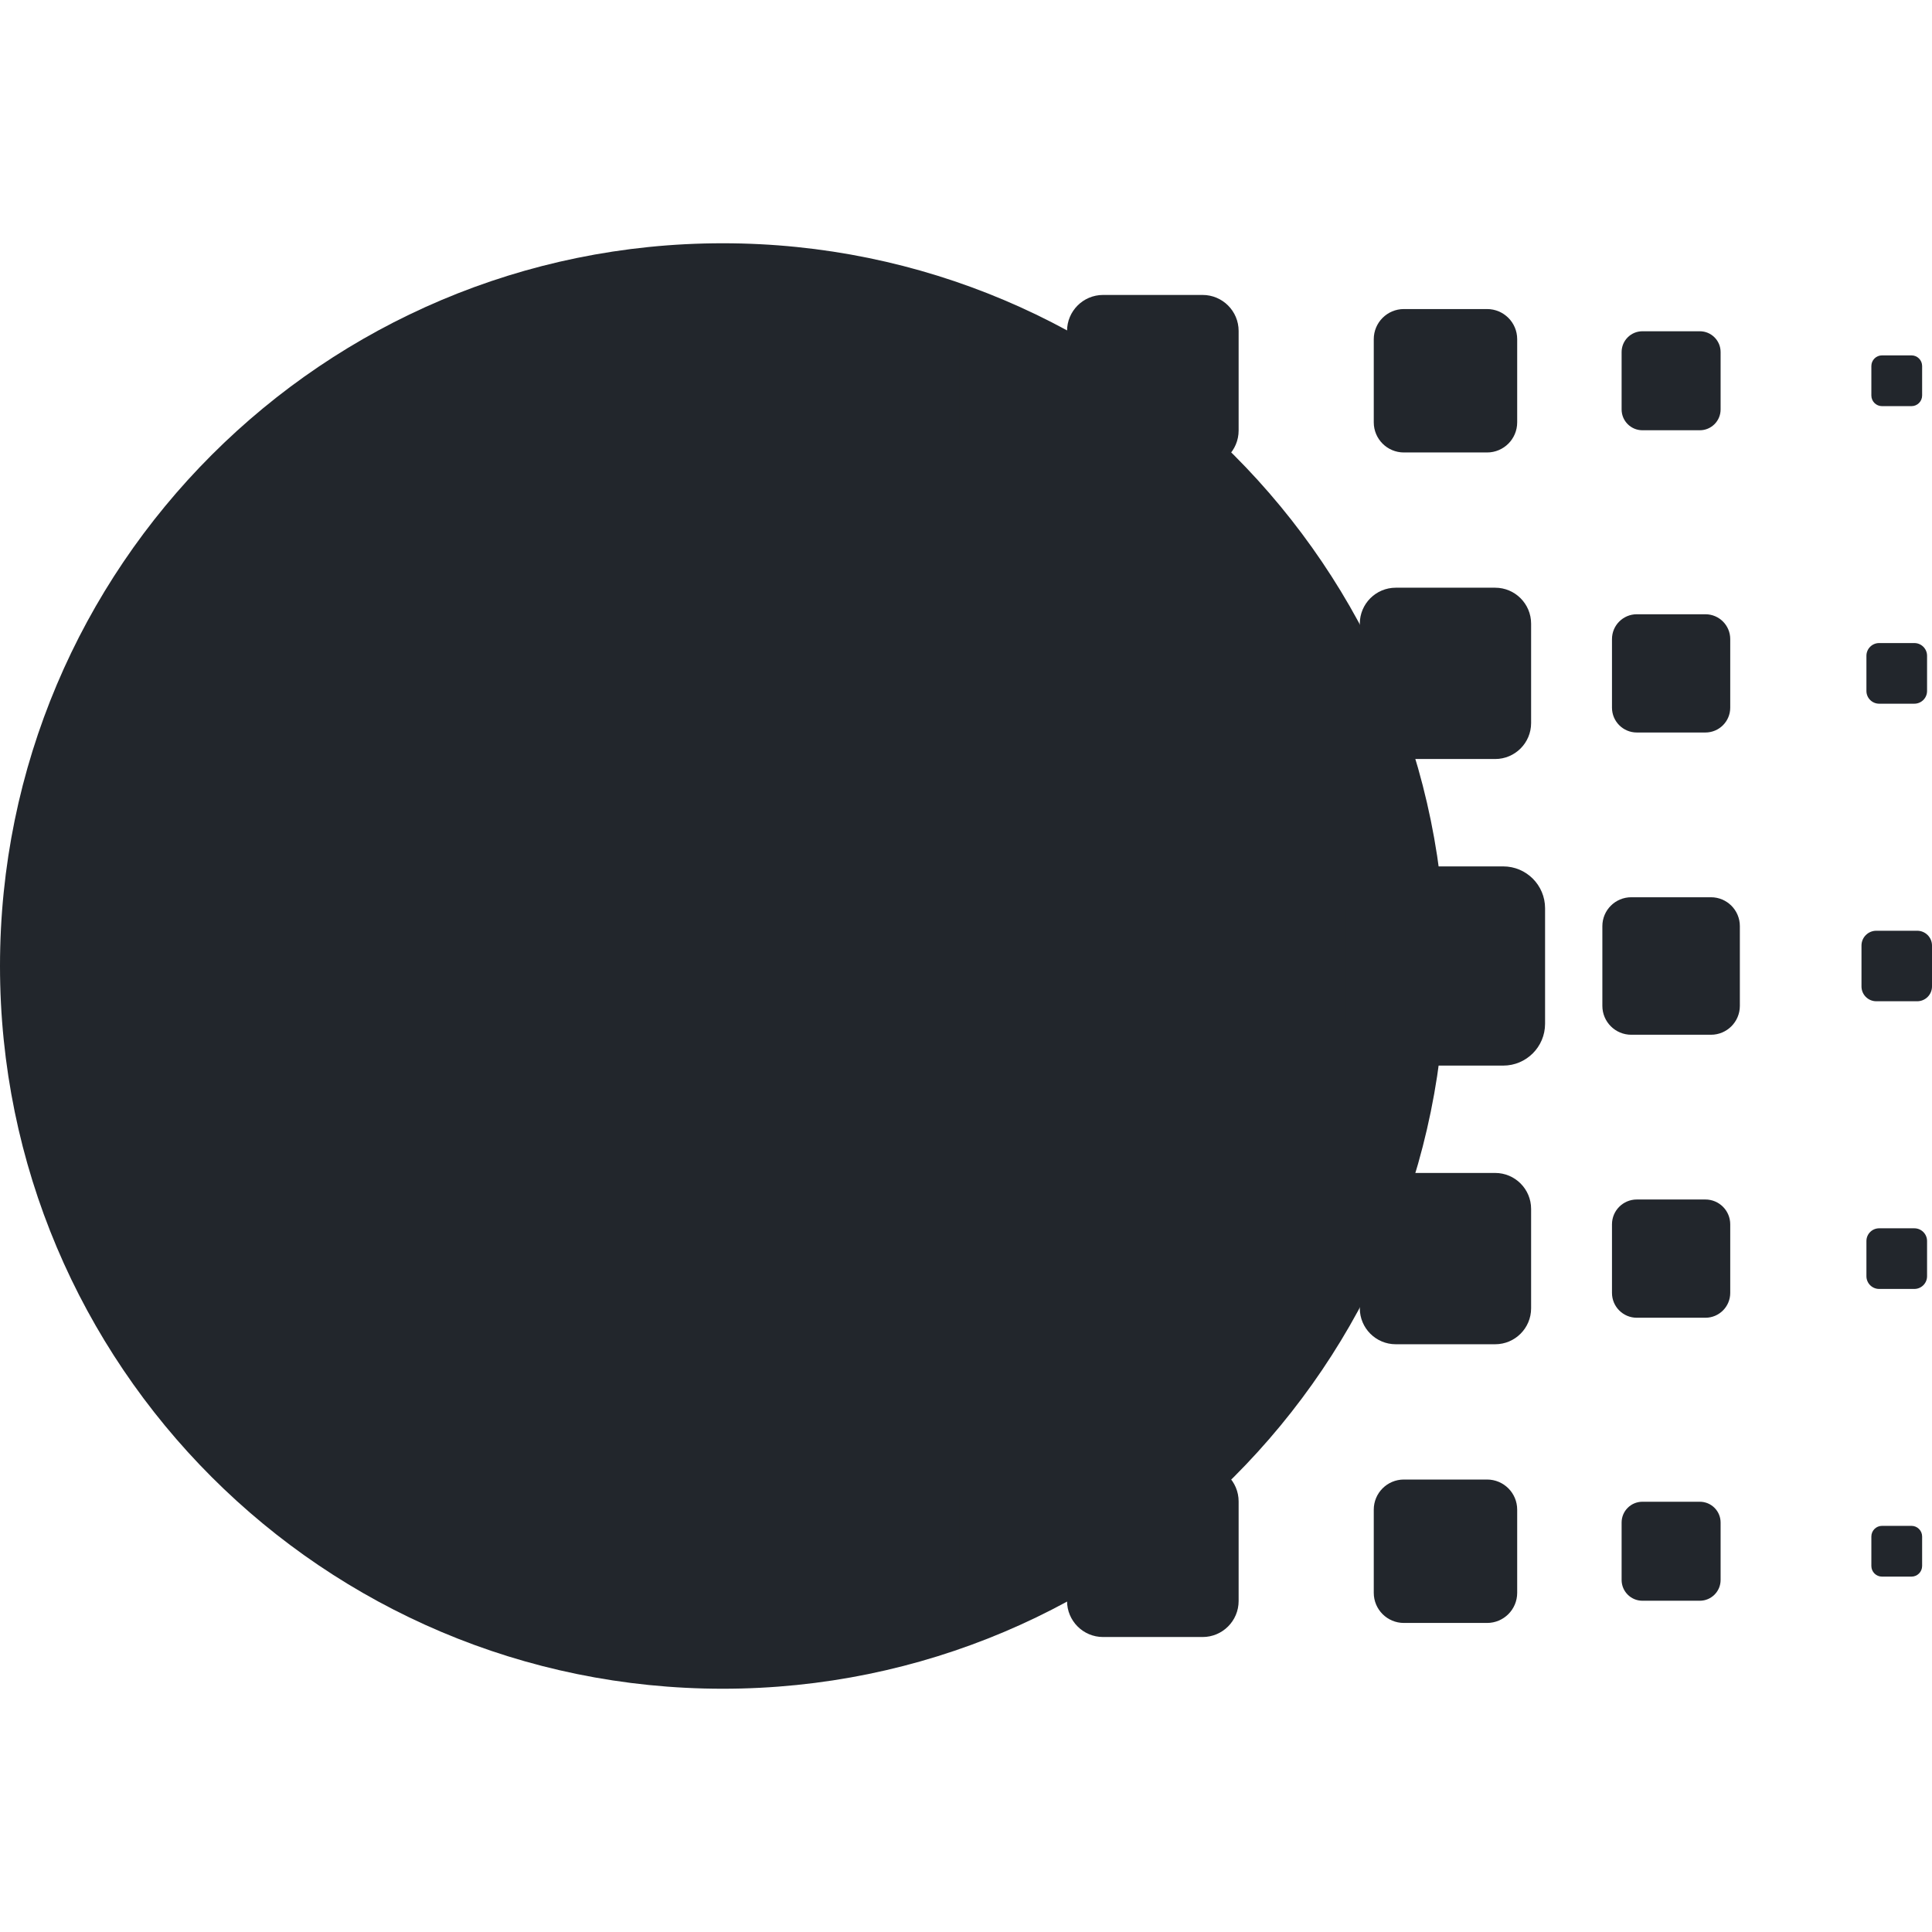
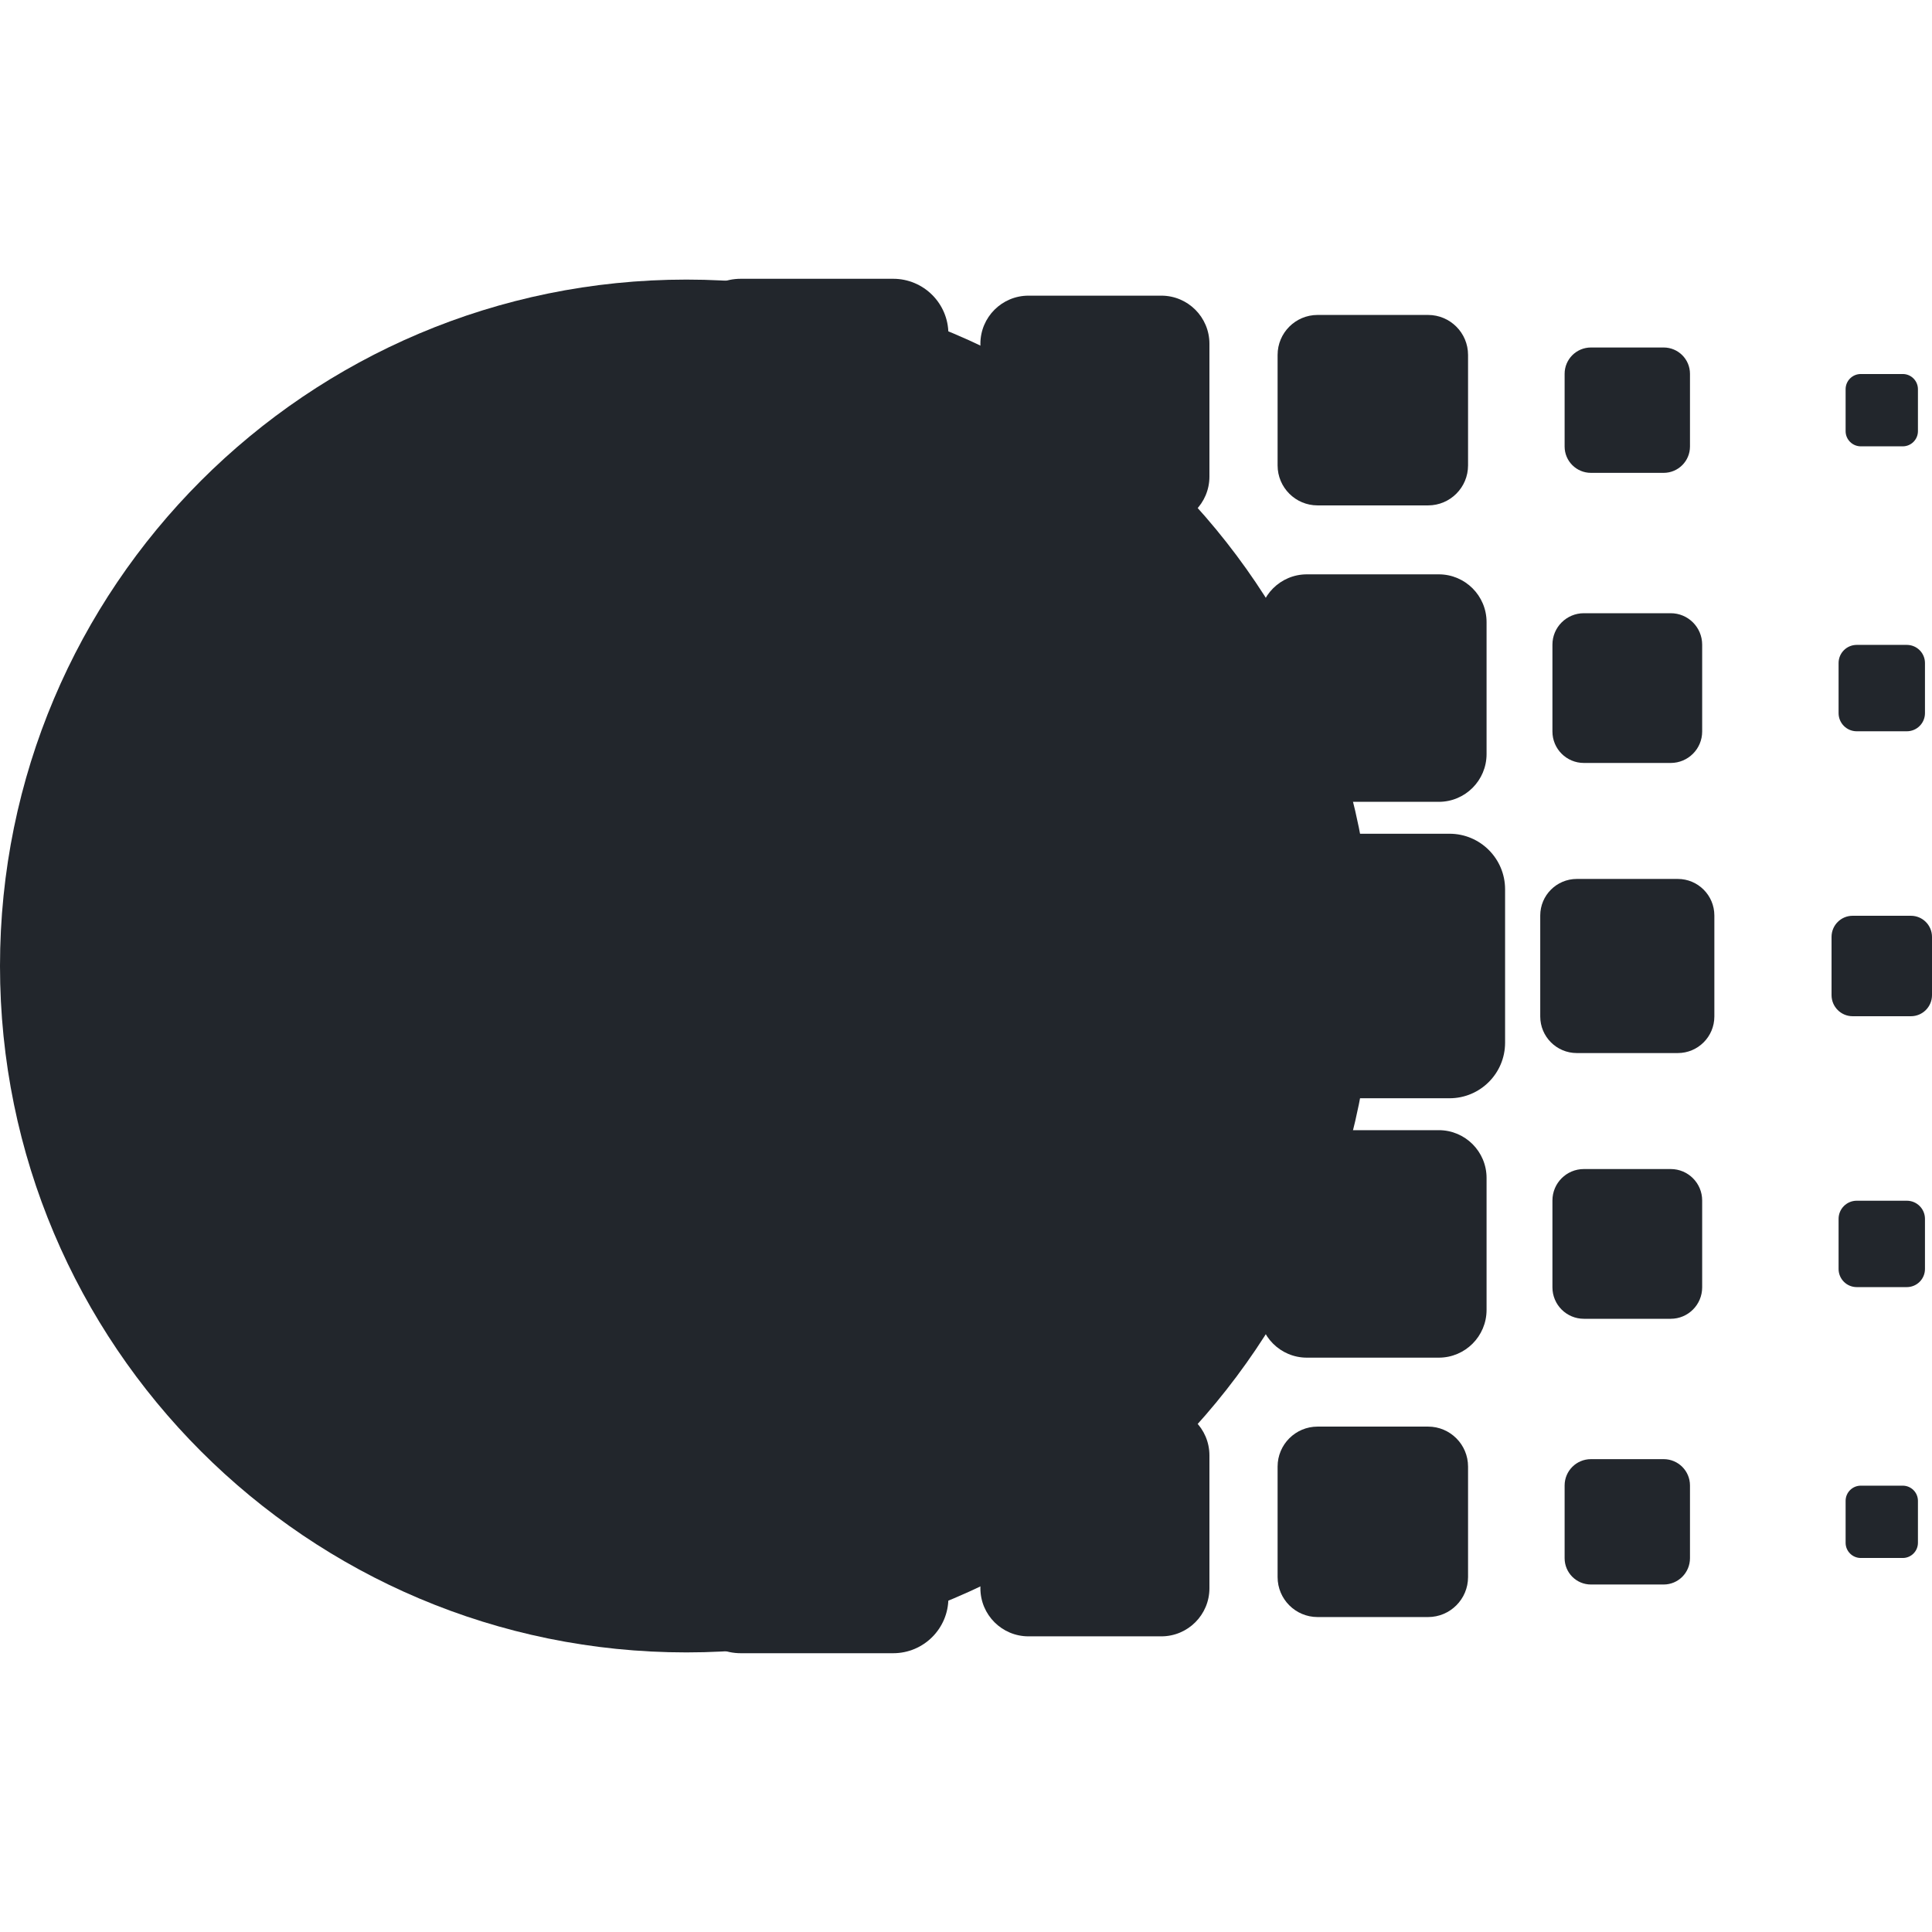
- <svg xmlns="http://www.w3.org/2000/svg" viewBox="0 0 54.8 54.8">
+ <svg xmlns="http://www.w3.org/2000/svg" viewBox="0 0 57.7 57.7">
  <style>.i{fill:#22262C}.b{fill:#2563EB}@media (prefers-color-scheme:dark){.i{fill:#EDEDED}.b{fill:#3B82F6}}</style>
  <g class="i">
-     <circle cx="20.500" cy="27.400" r="20.5" />
-     <rect x="21.585" y="7.985" width="5.630" height="5.630" rx="1.182" />
-     <rect x="30.266" y="8.366" width="4.867" height="4.867" rx="1.022" />
-     <rect x="38.966" y="8.766" width="4.068" height="4.068" rx="0.854" />
-     <rect x="45.996" y="9.396" width="2.808" height="2.808" rx="0.590" />
-     <rect x="53.080" y="10.080" width="1.440" height="1.440" rx="0.302" />
-     <rect x="38.570" y="16.670" width="4.859" height="4.859" rx="1.020" />
-     <rect x="45.723" y="17.423" width="3.354" height="3.354" rx="0.704" />
-     <rect x="52.940" y="18.240" width="1.720" height="1.720" rx="0.361" />
-     <rect x="38.175" y="24.575" width="5.650" height="5.650" rx="1.187" />
-     <rect x="45.450" y="25.450" width="3.900" height="3.900" rx="0.819" />
-     <rect x="52.800" y="26.400" width="2.000" height="2.000" rx="0.420" />
-     <rect x="38.570" y="33.270" width="4.859" height="4.859" rx="1.020" />
-     <rect x="45.723" y="34.023" width="3.354" height="3.354" rx="0.704" />
-     <rect x="52.940" y="34.840" width="1.720" height="1.720" rx="0.361" />
-     <rect x="21.585" y="41.185" width="5.630" height="5.630" rx="1.182" />
-     <rect x="30.266" y="41.566" width="4.867" height="4.867" rx="1.022" />
-     <rect x="38.966" y="41.966" width="4.068" height="4.068" rx="0.854" />
-     <rect x="45.996" y="42.596" width="2.808" height="2.808" rx="0.590" />
-     <rect x="53.080" y="43.280" width="1.440" height="1.440" rx="0.302" />
+     <circle cx="20.500" cy="28.850" r="20.5" />
+     <rect x="20.476" y="8.326" width="7.848" height="7.848" rx="1.648" />
+     <rect x="29.280" y="8.830" width="6.840" height="6.840" rx="1.436" />
+     <rect x="38.156" y="9.406" width="5.688" height="5.688" rx="1.194" />
+     <rect x="46.728" y="10.378" width="3.744" height="3.744" rx="0.786" />
+     <rect x="55.120" y="11.170" width="2.160" height="2.160" rx="0.454" />
+     <rect x="37.603" y="17.153" width="6.794" height="6.794" rx="1.427" />
+     <rect x="46.364" y="18.314" width="4.472" height="4.472" rx="0.939" />
+     <rect x="54.910" y="19.260" width="2.580" height="2.580" rx="0.542" />
+     <rect x="37.050" y="24.900" width="7.900" height="7.900" rx="1.659" />
+     <rect x="46.000" y="26.250" width="5.200" height="5.200" rx="1.092" />
+     <rect x="54.700" y="27.350" width="3.000" height="3.000" rx="0.630" />
+     <rect x="37.603" y="33.753" width="6.794" height="6.794" rx="1.427" />
+     <rect x="46.364" y="34.914" width="4.472" height="4.472" rx="0.939" />
+     <rect x="54.910" y="35.860" width="2.580" height="2.580" rx="0.542" />
+     <rect x="20.476" y="41.526" width="7.848" height="7.848" rx="1.648" />
+     <rect x="29.280" y="42.030" width="6.840" height="6.840" rx="1.436" />
+     <rect x="38.156" y="42.606" width="5.688" height="5.688" rx="1.194" />
+     <rect x="46.728" y="43.578" width="3.744" height="3.744" rx="0.786" />
+     <rect x="55.120" y="44.370" width="2.160" height="2.160" rx="0.454" />
  </g>
</svg>
